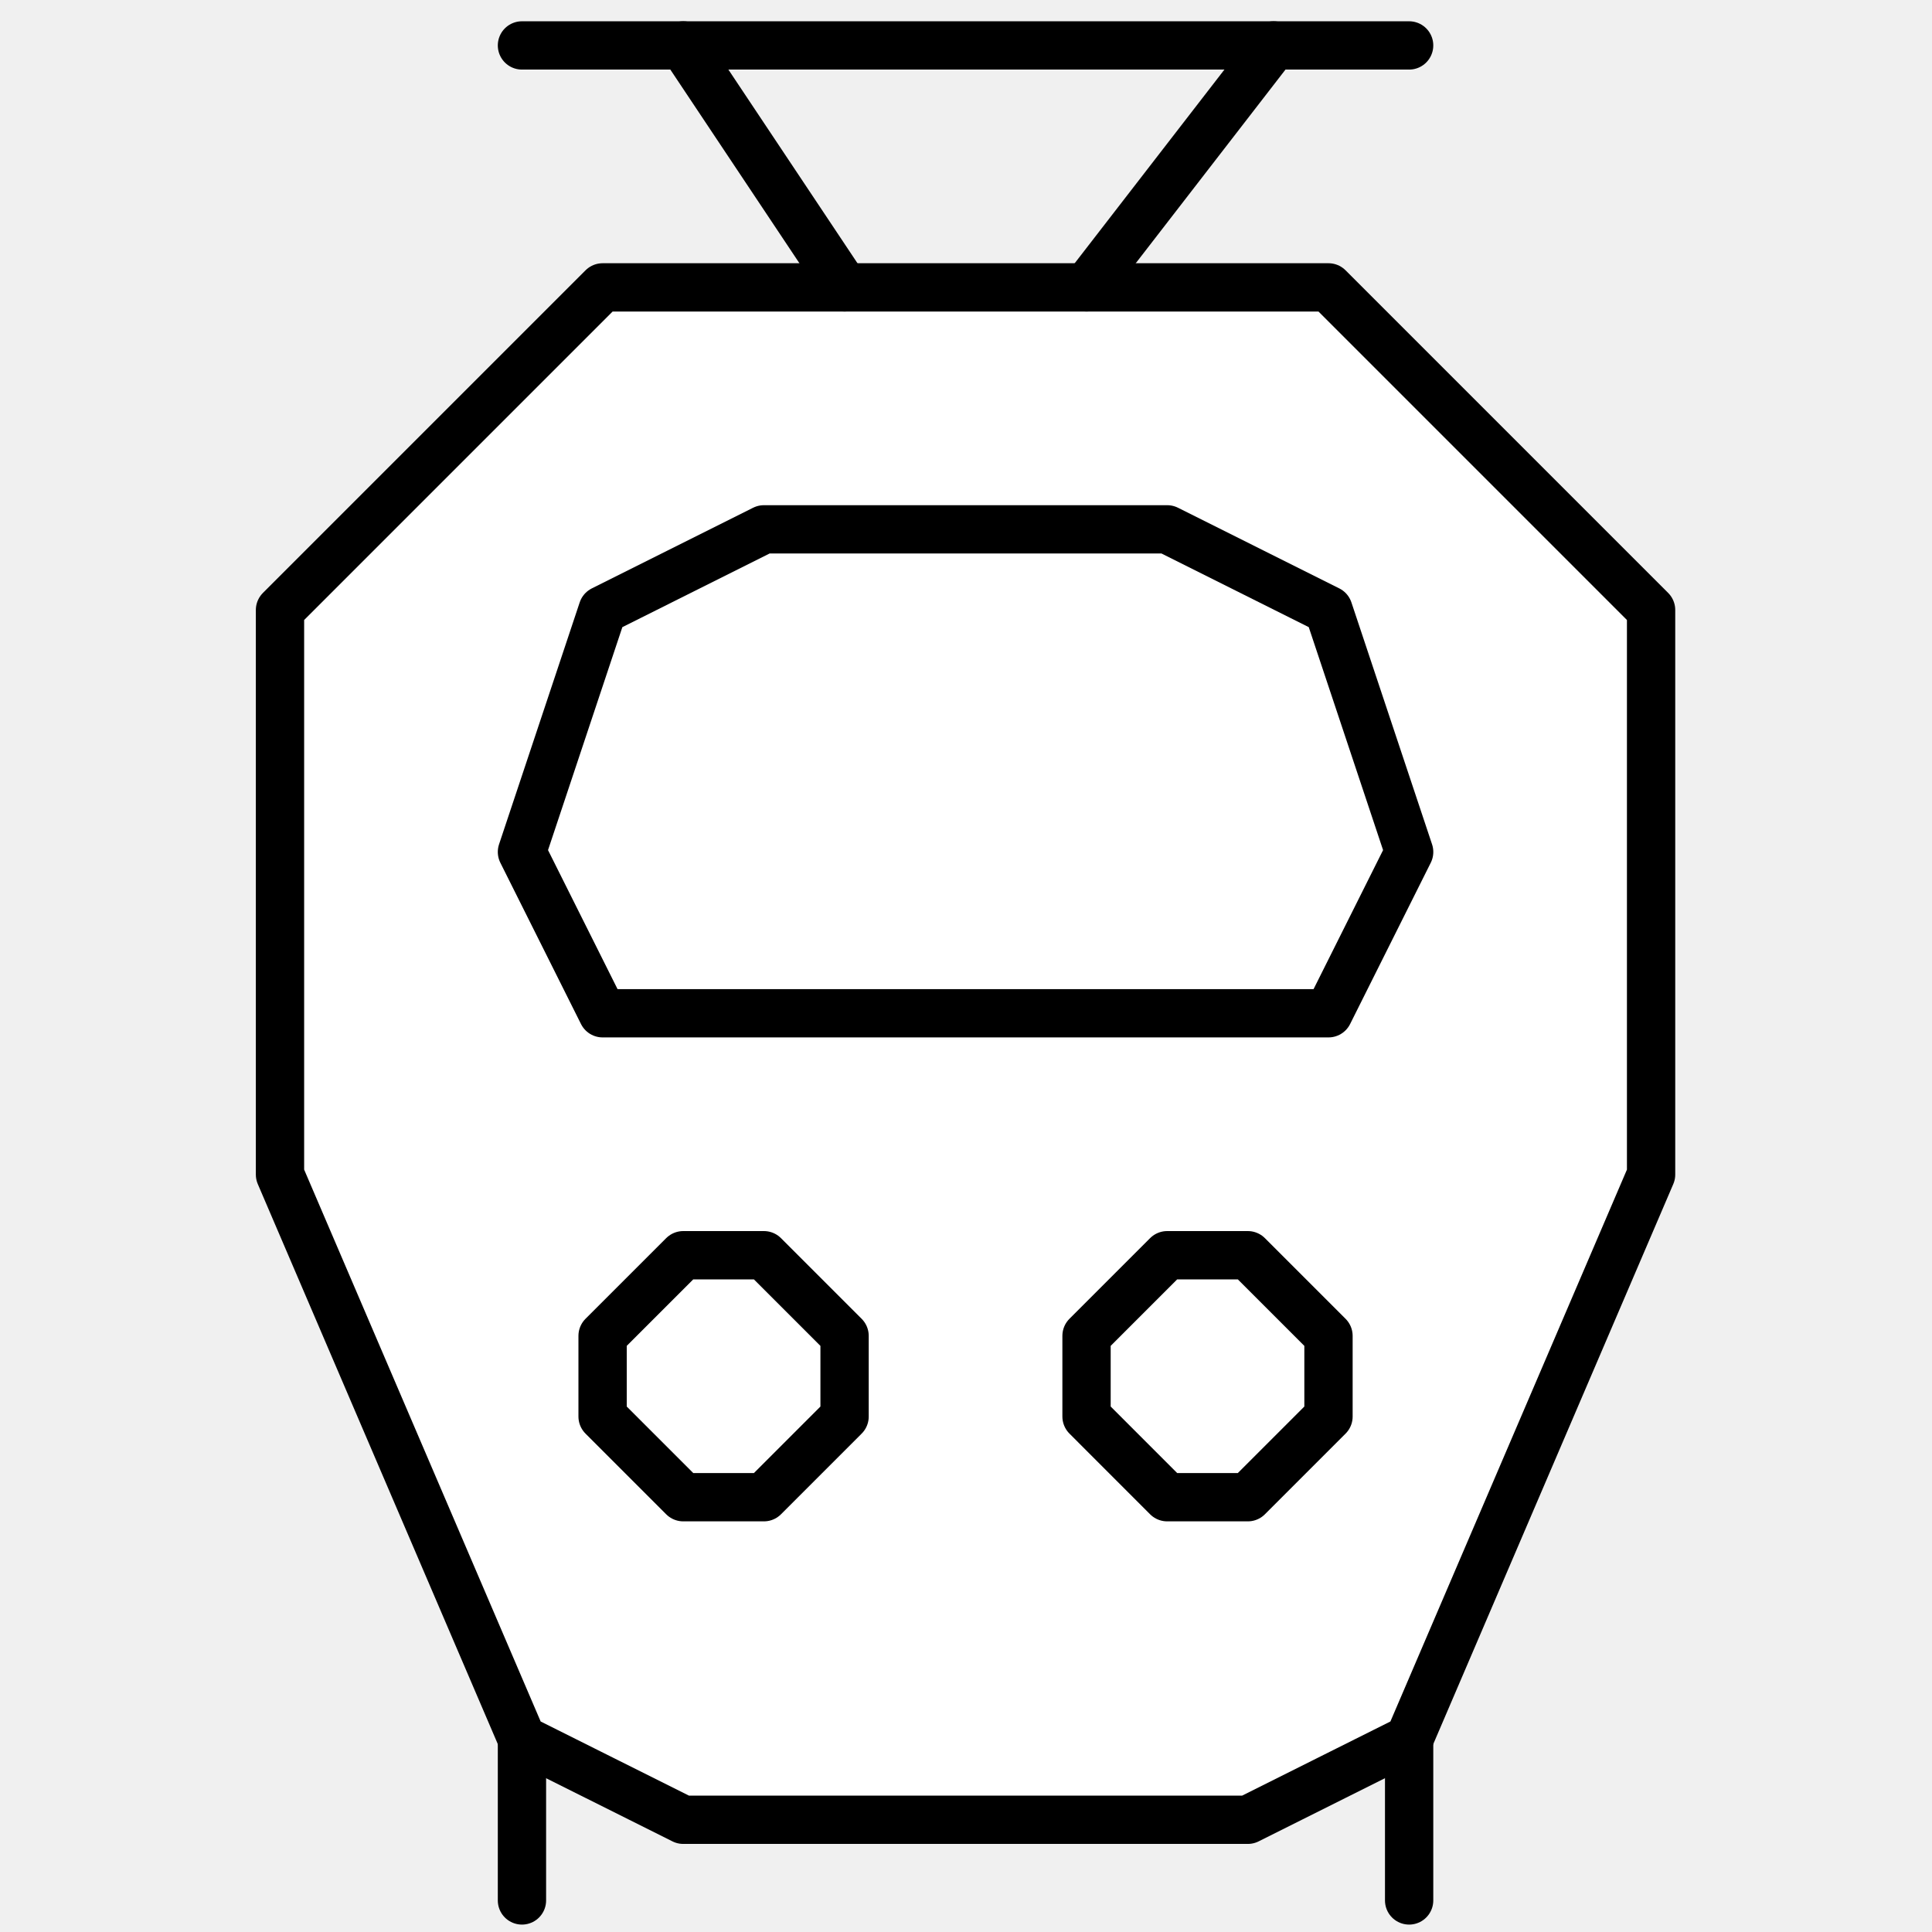
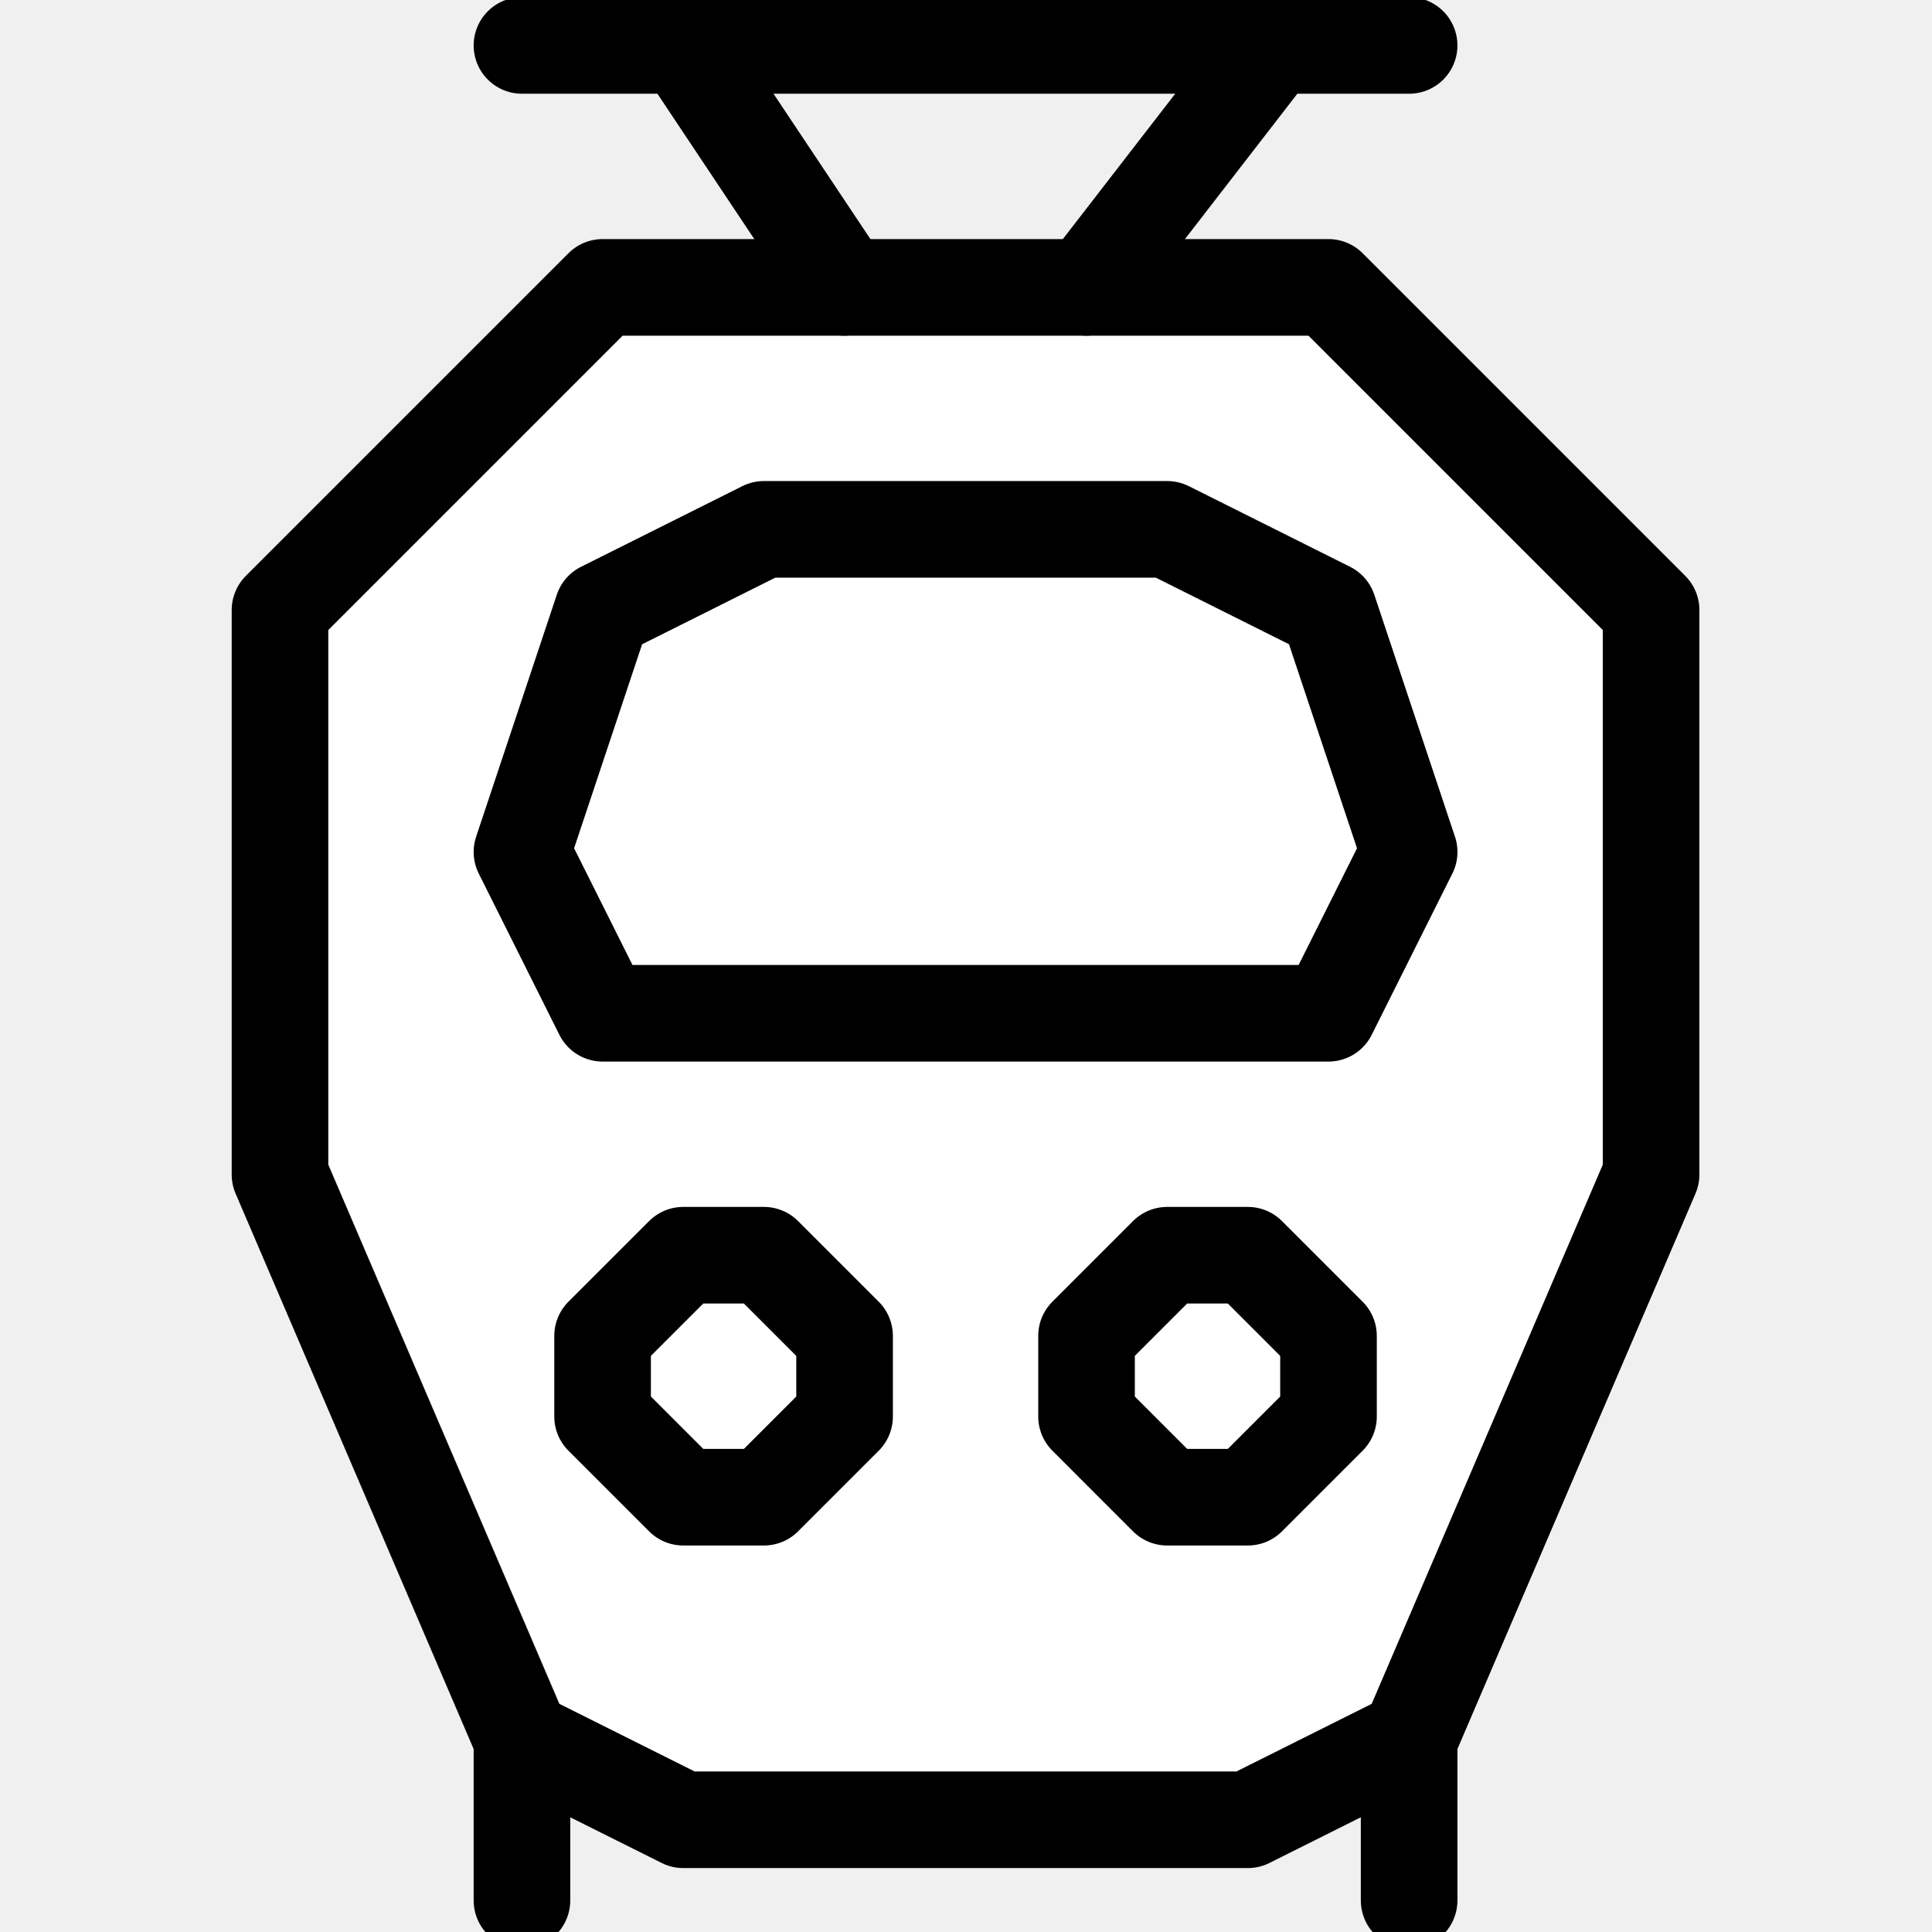
<svg xmlns="http://www.w3.org/2000/svg" width="80" height="80" version="1.1" viewBox="0 0 80 80" id="svg9">
-   <path d="m 68.368,25.259 v 23.377 l -10.019,23.377 -6.679,3.34 H 28.292 L 21.613,72.014 11.594,48.636 V 25.259 L 24.953,11.9 h 30.057 z" fill="#ffffff" stroke="#000000" stroke-linecap="round" stroke-linejoin="round" stroke-width="2" id="path1" />
-   <path d="m 28.292,51.976 h 3.34 l 3.34,3.34 v 3.34 l -3.34,3.34 h -3.34 l -3.34,-3.34 V 55.315 Z" stroke-linejoin="round" stroke-linecap="round" fill="none" stroke="#000000" stroke-width="2" id="path2" />
-   <path d="m 48.33,51.976 h 3.34 l 3.34,3.34 v 3.34 l -3.34,3.34 H 48.33 L 44.991,58.655 V 55.315 Z" stroke-linejoin="round" stroke-linecap="round" fill="none" stroke="#000000" stroke-width="2" id="path3" />
-   <path d="m 58.349,72.014 -1.4e-5,6.679" stroke-linecap="round" fill="none" stroke="#000000" stroke-width="2" id="path4" />
-   <path d="m 21.613,72.014 v 6.679" stroke-linecap="round" fill="none" stroke="#000000" stroke-width="2" id="path5" />
-   <path d="M 21.613,1.881 H 58.349" stroke-linecap="round" fill="none" stroke="#000000" stroke-width="2" id="path6" />
-   <path d="m 28.292,1.881 6.679,10.019" stroke-linecap="round" fill="none" stroke="#000000" stroke-width="2" id="path7" />
-   <path d="M 52.738,1.881 44.992,11.9" stroke-linecap="round" fill="none" stroke="#000000" stroke-width="2" id="path8" />
-   <path d="m 21.613,35.278 3.34,6.679 h 30.057 l 3.34,-6.679 -3.34,-10.019 -6.679,-3.34 H 31.632 l -6.679,3.34 z" stroke-linecap="round" fill="none" stroke="#000000" stroke-width="2" stroke-linejoin="round" id="path9" />
+   <path d="m 68.368,25.259 v 23.377 l -10.019,23.377 -6.679,3.34 H 28.292 L 21.613,72.014 11.594,48.636 V 25.259 L 24.953,11.9 h 30.057 z" fill="#ffffff" stroke="#000000" stroke-linecap="round" stroke-linejoin="round" stroke-width="4" id="path1" />
+   <path d="m 28.292,51.976 h 3.34 l 3.34,3.34 v 3.34 l -3.34,3.34 h -3.34 l -3.34,-3.34 V 55.315 Z" stroke-linejoin="round" stroke-linecap="round" fill="none" stroke="#000000" stroke-width="4" id="path2" />
+   <path d="m 48.33,51.976 h 3.34 l 3.34,3.34 v 3.34 l -3.34,3.34 H 48.33 L 44.991,58.655 V 55.315 Z" stroke-linejoin="round" stroke-linecap="round" fill="none" stroke="#000000" stroke-width="4" id="path3" />
+   <path d="m 58.349,72.014 -1.4e-5,6.679" stroke-linecap="round" fill="none" stroke="#000000" stroke-width="4" id="path4" />
+   <path d="m 21.613,72.014 v 6.679" stroke-linecap="round" fill="none" stroke="#000000" stroke-width="4" id="path5" />
+   <path d="M 21.613,1.881 H 58.349" stroke-linecap="round" fill="none" stroke="#000000" stroke-width="4" id="path6" />
+   <path d="m 28.292,1.881 6.679,10.019" stroke-linecap="round" fill="none" stroke="#000000" stroke-width="4" id="path7" />
+   <path d="M 52.738,1.881 44.992,11.9" stroke-linecap="round" fill="none" stroke="#000000" stroke-width="4" id="path8" />
+   <path d="m 21.613,35.278 3.34,6.679 h 30.057 l 3.34,-6.679 -3.34,-10.019 -6.679,-3.34 H 31.632 l -6.679,3.34 z" stroke-linecap="round" fill="none" stroke="#000000" stroke-width="4" stroke-linejoin="round" id="path9" />
</svg>
